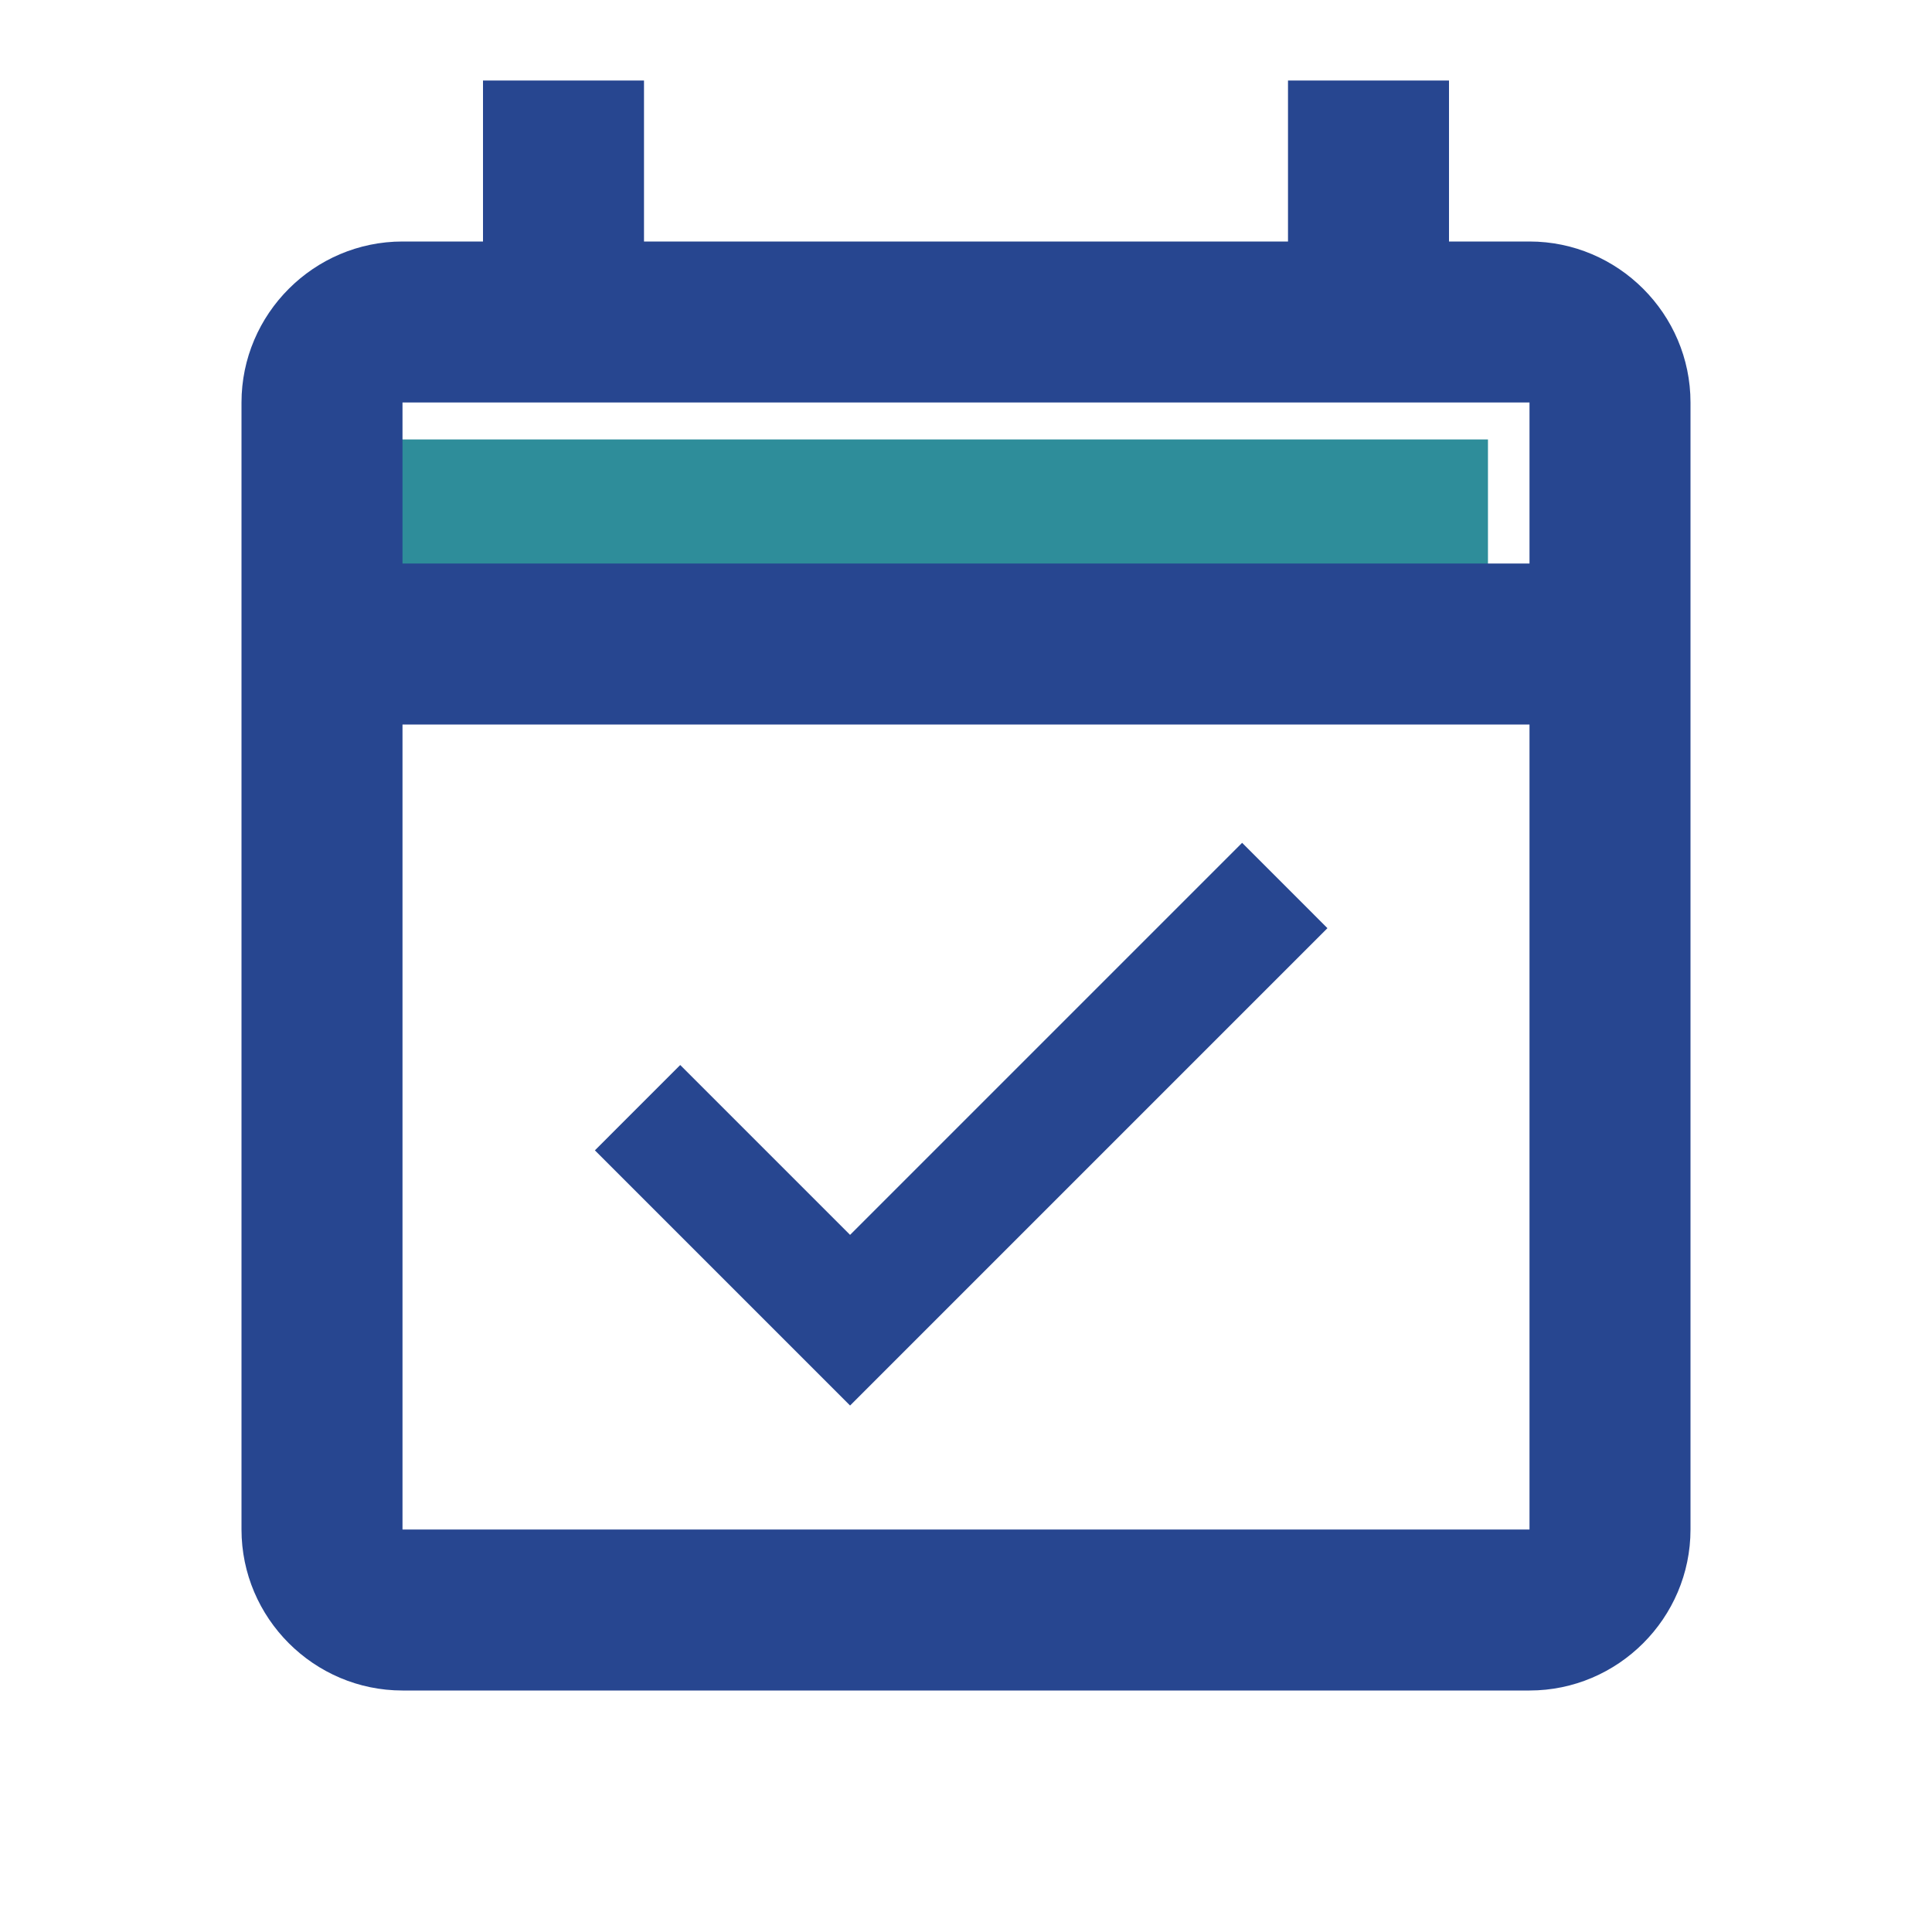
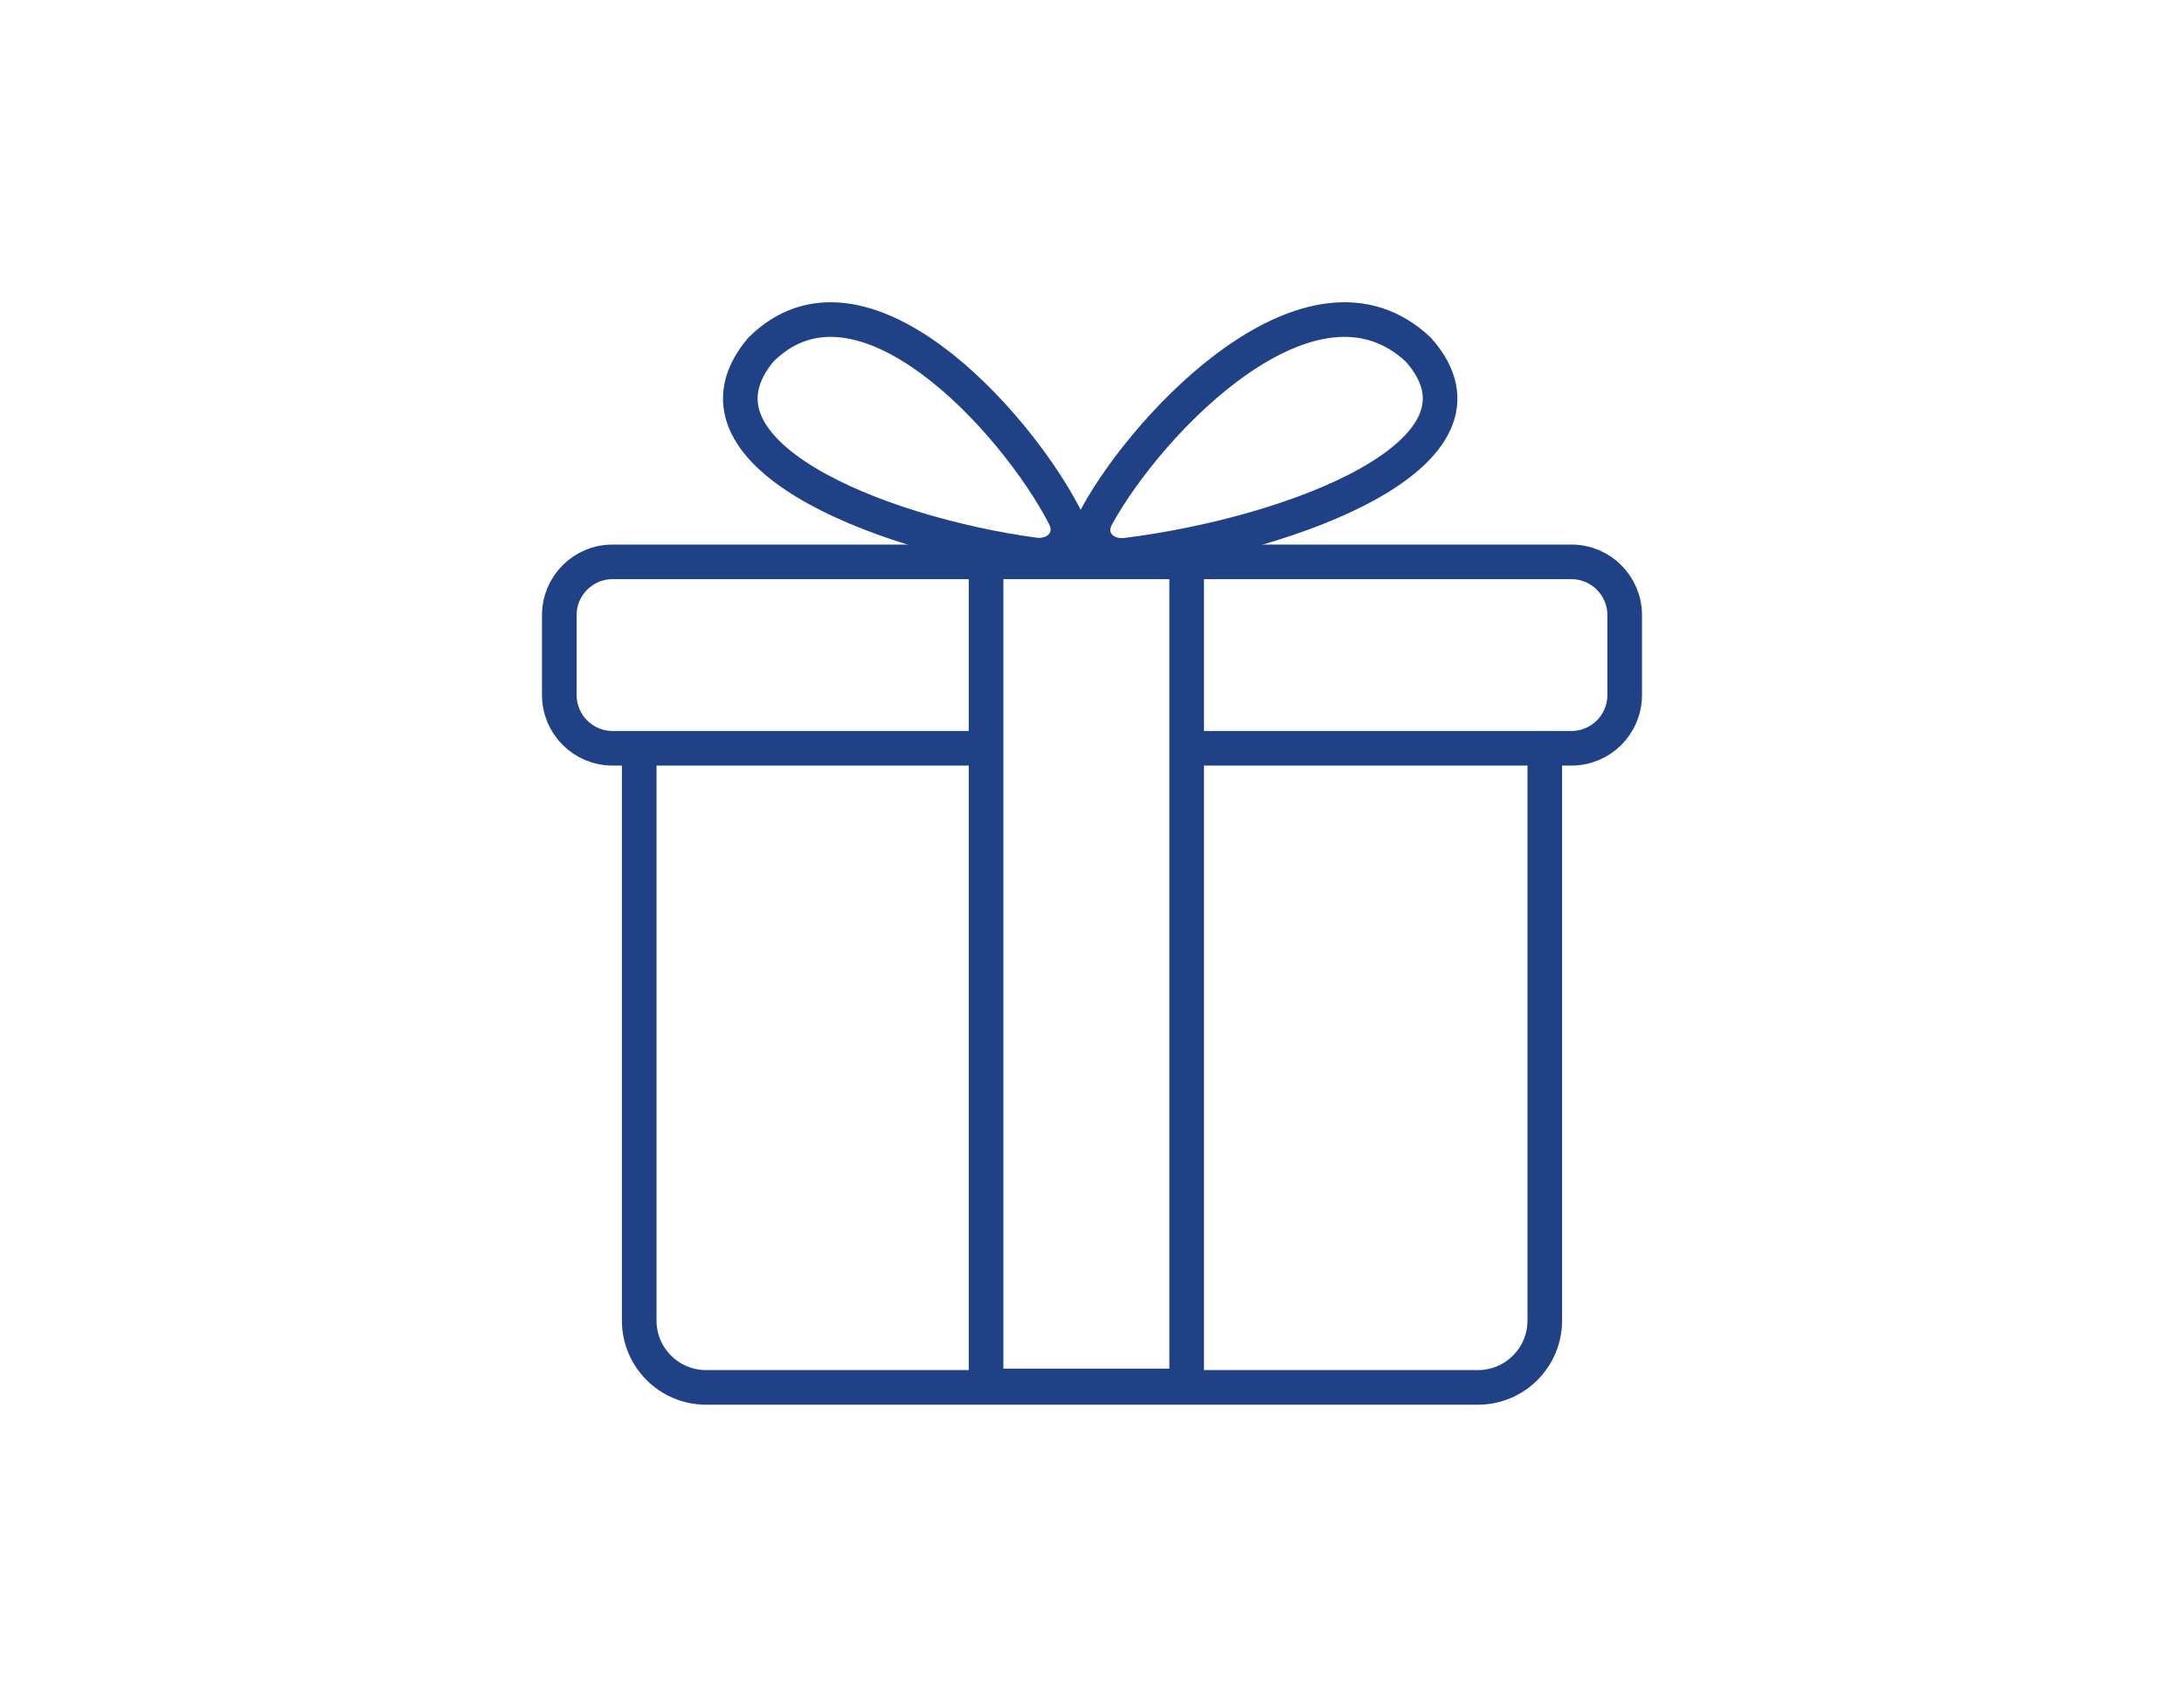
- <svg xmlns="http://www.w3.org/2000/svg" height="24px" viewBox="0 0 24 24" width="24px" fill="#000000" version="1.1" id="svg265">
-   <defs id="defs269" />
-   <path d="M0 0h24v24H0V0z" fill="none" id="path259" />
-   <path d="m 4.484,5.459 h 14 v 2 h -14 z" opacity=".3" id="path261" style="opacity:1;fill:#2E8D9A;fill-opacity:1" />
-   <path d="M19 3h-1V1h-2v2H8V1H6v2H5c-1.1 0-2 .9-2 2v14c0 1.1.9 2 2 2h14c1.1 0 2-.9 2-2V5c0-1.1-.9-2-2-2zm0 16H5V9h14v10zm0-12H5V5h14v2zm-2.51 4.53l-1.06-1.06-4.87 4.87-2.11-2.11-1.06 1.06 3.17 3.17z" id="path263" style="fill:#274690;fill-opacity:1" />
+ <svg xmlns="http://www.w3.org/2000/svg" width="82" height="64" viewBox="0 0 82 64" fill="none">
+   <path d="M24 28.462V49.589C24 50.975 25.124 52.099 26.51 52.099H55.49C56.876 52.099 58 50.975 58 49.589V28.099" stroke="#214187" stroke-width="1.3" stroke-linecap="round" />
+   <path d="M37.643 28.099H23C21.895 28.099 21 27.204 21 26.099V23.099C21 21.995 21.895 21.099 23 21.099H59C60.105 21.099 61 21.995 61 23.099V26.099C61 27.204 60.105 28.099 59 28.099H44.916" stroke="#214187" stroke-width="1.3" />
+   <path d="M37.023 20.374V52.044H44.554V20.374" stroke="#214187" stroke-width="1.3" />
+   <path d="M53.254 13.132C56.687 16.997 48.568 20.06 42.297 20.846C41.385 20.961 40.738 20.191 41.18 19.384C43.147 15.797 49.288 9.398 53.254 13.132Z" stroke="#214187" stroke-width="1.3" stroke-linejoin="round" />
+   <path d="M28.566 13.132C25.341 16.976 32.911 20.027 38.82 20.834C39.731 20.958 40.388 20.191 39.964 19.376C38.102 15.787 32.309 9.401 28.566 13.132Z" stroke="#214187" stroke-width="1.3" stroke-linejoin="round" />
</svg>
